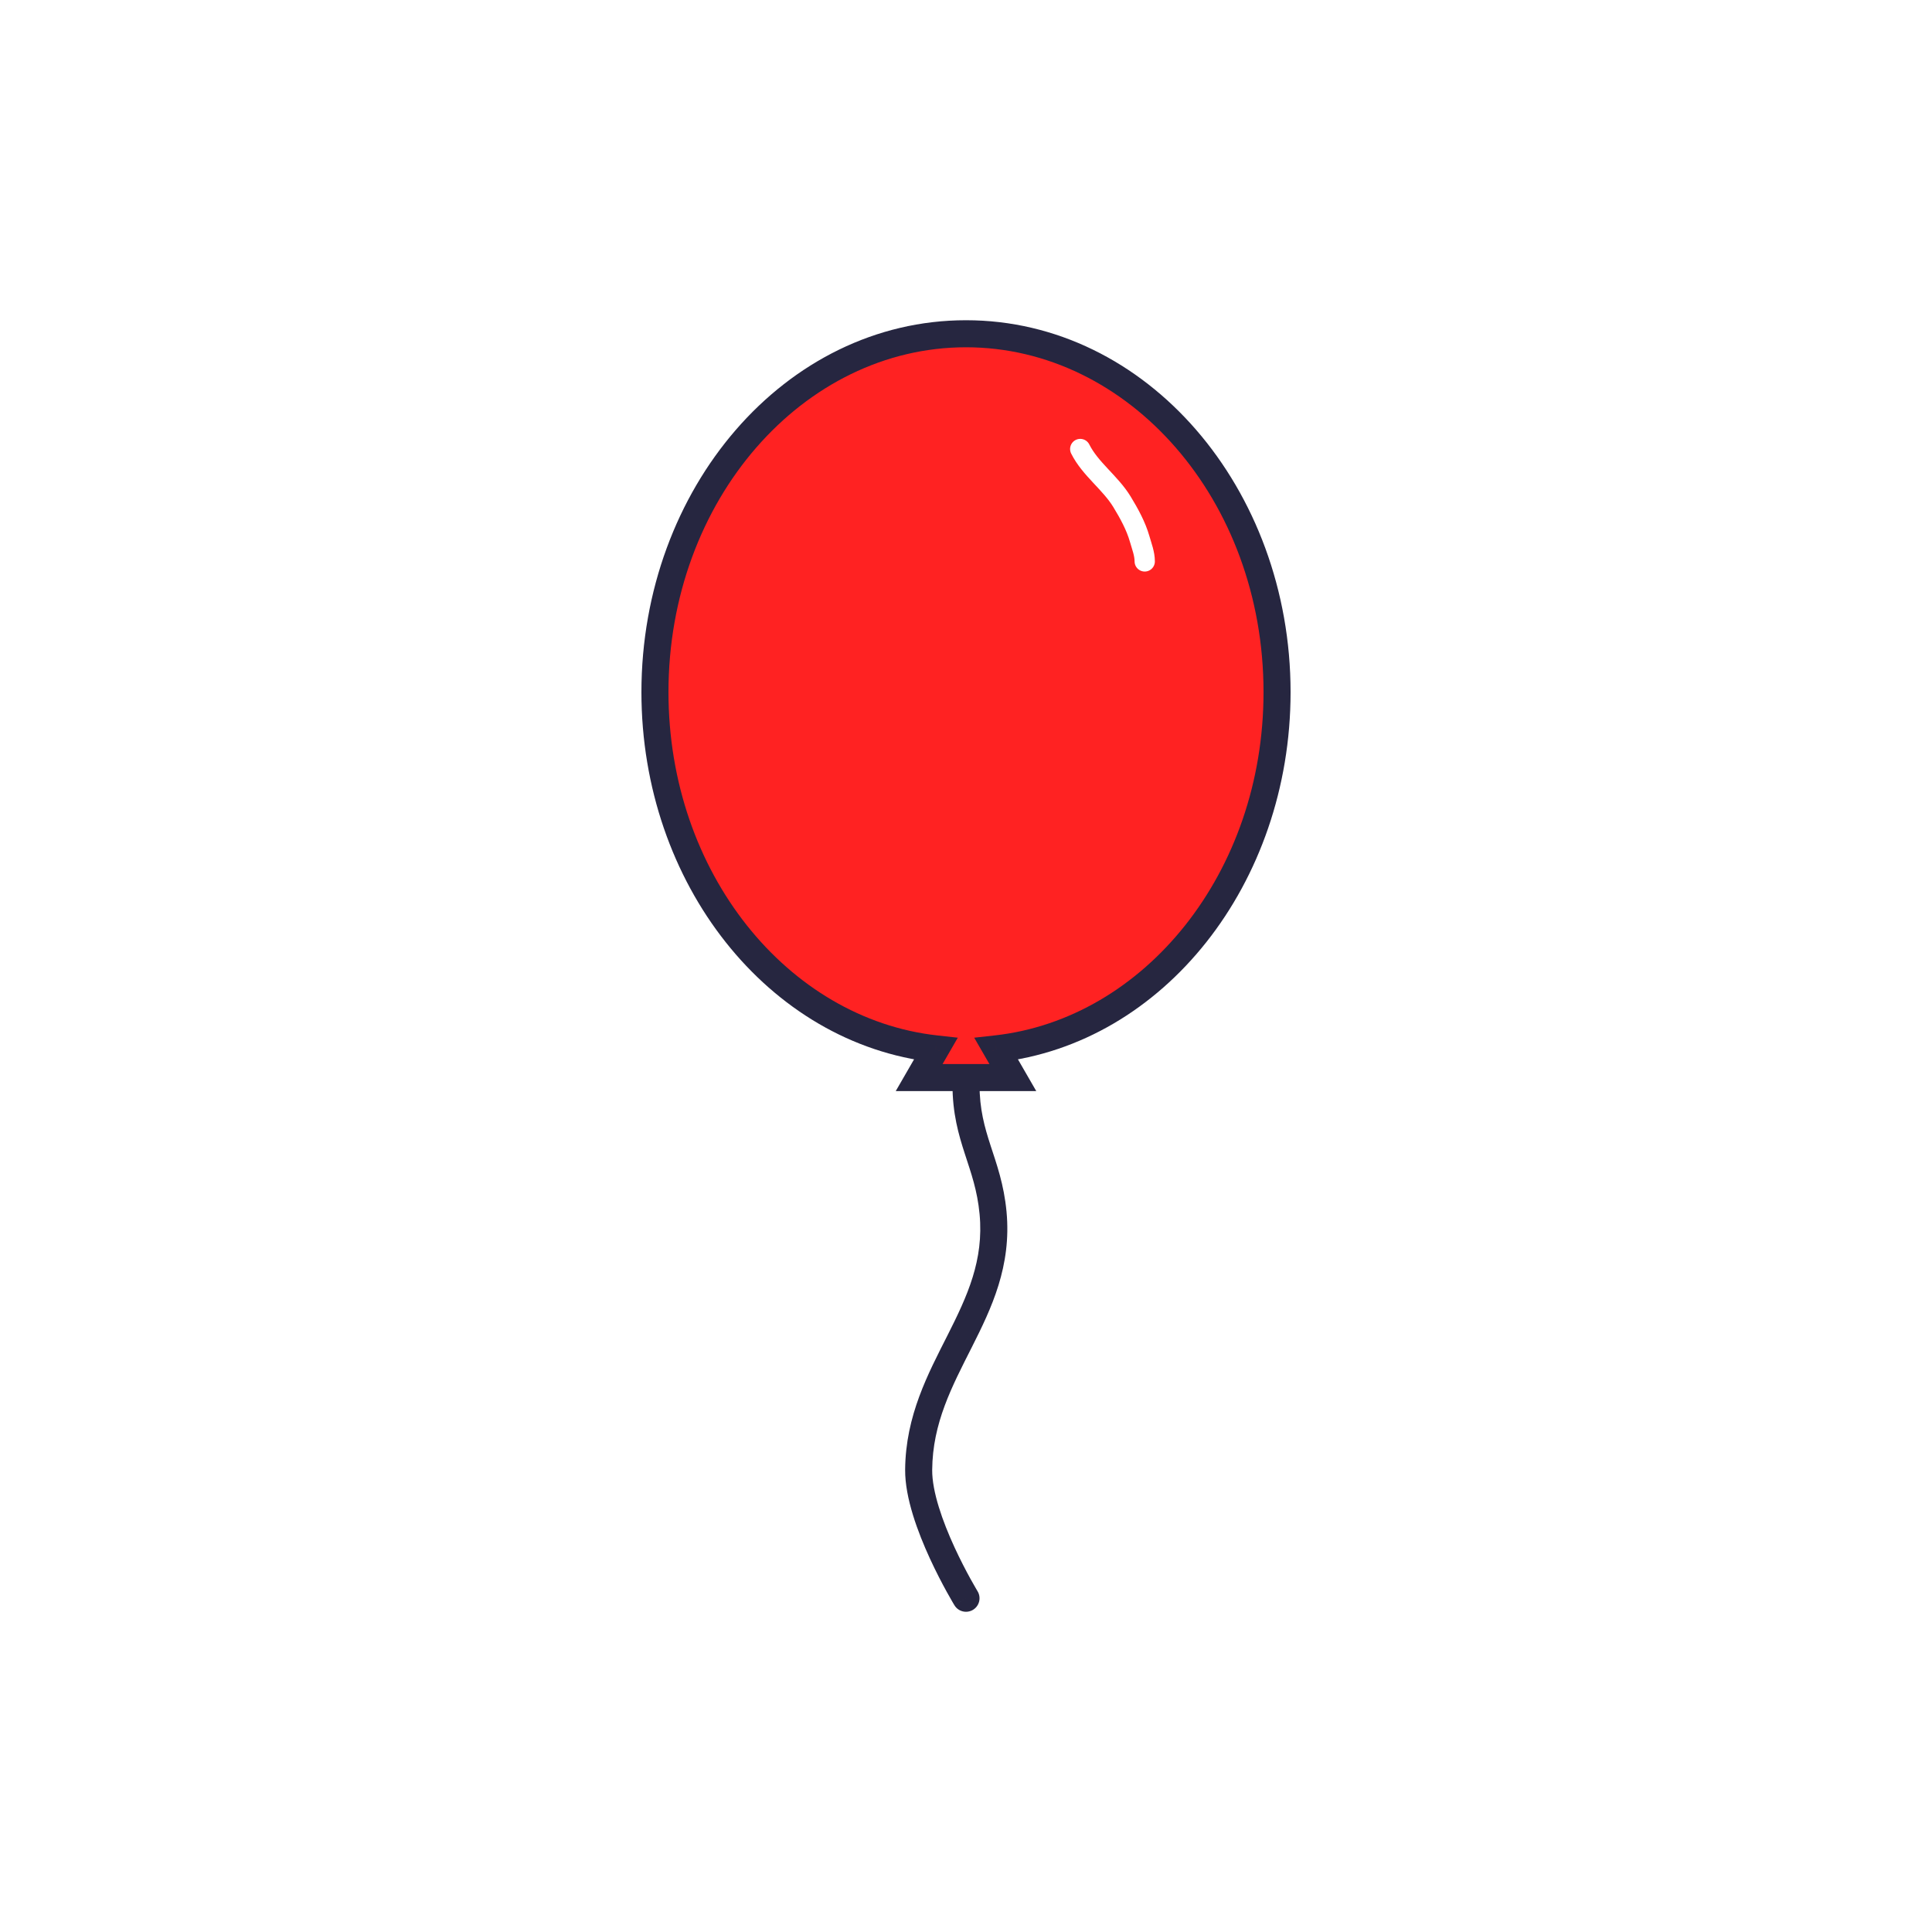
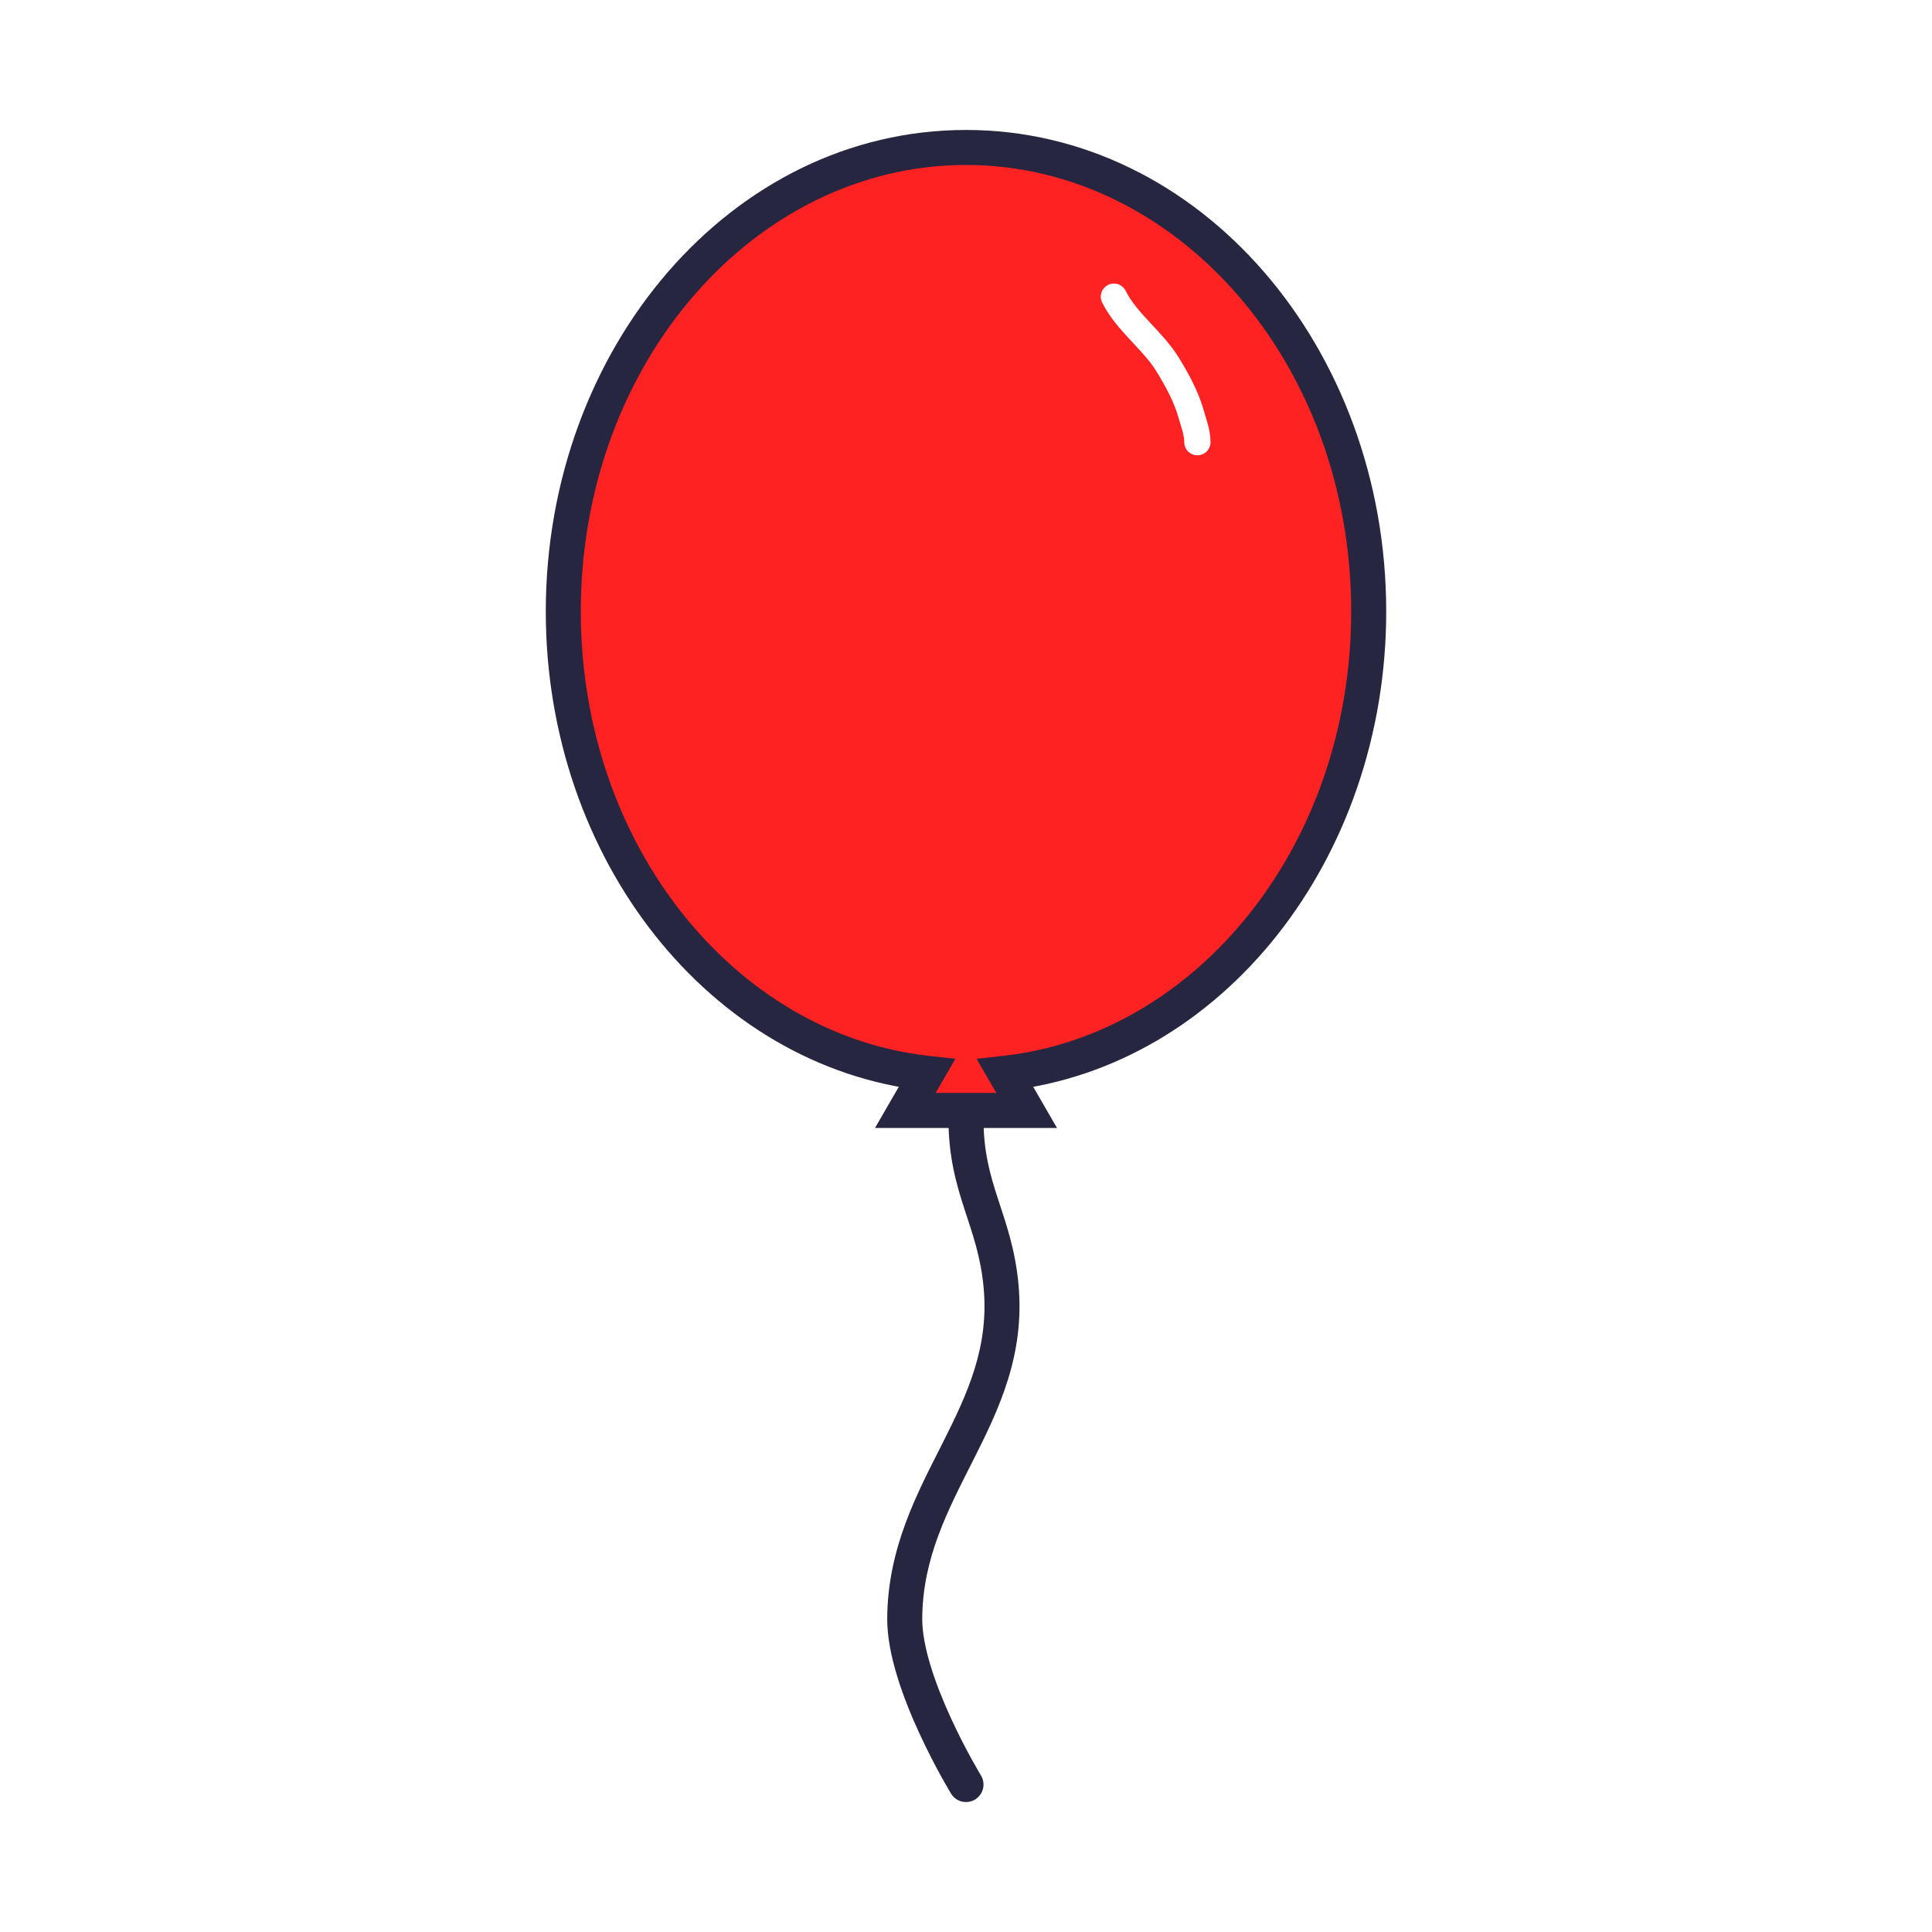
- <svg xmlns="http://www.w3.org/2000/svg" width="100" height="100" viewBox="0 0 100 100" fill="none">
-   <rect width="100" height="100" fill="white" />
-   <path fill-rule="evenodd" clip-rule="evenodd" d="M51.566 54.288C59.723 53.381 66.1 45.461 66.1 35.825C66.1 25.58 58.892 17.275 50 17.275C41.108 17.275 33.9 25.58 33.9 35.825C33.9 45.461 40.277 53.381 48.434 54.288L47.575 55.775H52.425L51.566 54.288Z" fill="#FF2222" />
-   <path d="M51.566 54.288L51.489 53.593L50.425 53.711L50.96 54.638L51.566 54.288ZM48.434 54.288L49.04 54.638L49.575 53.711L48.511 53.593L48.434 54.288ZM47.575 55.775L46.969 55.425L46.363 56.475H47.575V55.775ZM52.425 55.775V56.475H53.637L53.031 55.425L52.425 55.775ZM65.4 35.825C65.4 45.182 59.219 52.733 51.489 53.593L51.644 54.984C60.227 54.029 66.8 45.74 66.8 35.825H65.4ZM50 17.975C58.415 17.975 65.4 25.87 65.4 35.825H66.8C66.8 25.29 59.368 16.575 50 16.575V17.975ZM34.6 35.825C34.6 25.87 41.585 17.975 50 17.975V16.575C40.632 16.575 33.2 25.29 33.2 35.825H34.6ZM48.511 53.593C40.781 52.733 34.6 45.182 34.6 35.825H33.2C33.2 45.74 39.773 54.029 48.356 54.984L48.511 53.593ZM48.181 56.125L49.04 54.638L47.827 53.938L46.969 55.425L48.181 56.125ZM52.425 55.075H47.575V56.475H52.425V55.075ZM50.96 54.638L51.819 56.125L53.031 55.425L52.173 53.938L50.96 54.638Z" fill="#262640" />
-   <path d="M55.913 23.241C56.431 24.277 57.472 24.983 58.075 25.975C58.441 26.577 58.797 27.222 58.991 27.903C59.098 28.278 59.251 28.664 59.251 29.058" stroke="white" stroke-width="1.05" stroke-linecap="round" />
-   <path d="M49.403 83.09C49.604 83.42 50.035 83.524 50.365 83.323C50.695 83.121 50.799 82.69 50.597 82.36L49.403 83.09ZM51.4 62.775L52.097 62.709L51.4 62.775ZM47.55 76.075L48.25 76.081L47.55 76.075ZM49.3 56.125C49.3 57.634 49.614 58.718 49.941 59.725C50.266 60.727 50.587 61.612 50.703 62.841L52.097 62.709C51.963 61.296 51.585 60.256 51.272 59.293C50.961 58.336 50.7 57.416 50.7 56.125H49.3ZM46.85 76.069C46.838 77.539 47.514 79.326 48.131 80.668C48.447 81.356 48.764 81.958 49.001 82.389C49.12 82.605 49.219 82.778 49.289 82.898C49.324 82.959 49.352 83.006 49.371 83.038C49.381 83.054 49.389 83.067 49.394 83.075C49.396 83.079 49.398 83.083 49.4 83.085C49.401 83.087 49.401 83.088 49.402 83.088C49.402 83.089 49.402 83.089 49.402 83.089C49.402 83.089 49.402 83.089 49.402 83.089C49.402 83.09 49.403 83.09 50 82.725C50.597 82.36 50.598 82.36 50.598 82.361C50.598 82.361 50.598 82.361 50.598 82.361C50.598 82.361 50.598 82.36 50.597 82.36C50.597 82.36 50.597 82.359 50.597 82.359C50.596 82.357 50.594 82.355 50.592 82.351C50.588 82.345 50.582 82.334 50.573 82.32C50.556 82.292 50.531 82.249 50.499 82.193C50.434 82.082 50.34 81.919 50.227 81.714C50.002 81.304 49.702 80.732 49.403 80.083C48.79 78.749 48.241 77.212 48.25 76.081L46.85 76.069ZM50.703 62.841C50.929 65.23 50.069 67.083 49.051 69.101C48.047 71.091 46.873 73.259 46.85 76.069L48.25 76.081C48.27 73.653 49.268 71.778 50.301 69.732C51.32 67.713 52.364 65.536 52.097 62.709L50.703 62.841Z" fill="#262640" />
+ <svg xmlns="http://www.w3.org/2000/svg" width="128" height="128" viewBox="0 0 128 128" fill="none">
+   <rect width="128" height="128" fill="white" />
+   <path fill-rule="evenodd" clip-rule="evenodd" d="M66.596 71.106C80.113 69.603 90.68 56.478 90.68 40.51C90.68 23.533 78.735 9.77 64 9.77C49.265 9.77 37.32 23.533 37.32 40.51C37.32 56.478 47.887 69.603 61.404 71.106L59.982 73.57H68.018L66.596 71.106Z" fill="#FF2222" />
+   <path d="M66.596 71.106L66.468 69.953L64.704 70.15L65.591 71.686L66.596 71.106ZM61.404 71.106L62.409 71.686L63.296 70.15L61.532 69.953L61.404 71.106ZM59.982 73.57L58.977 72.99L57.972 74.73H59.982V73.57ZM68.018 73.57V74.73H70.028L69.023 72.99L68.018 73.57ZM89.52 40.51C89.52 56.015 79.278 68.528 66.468 69.953L66.724 72.259C80.948 70.677 91.84 56.941 91.84 40.51H89.52ZM64 10.93C77.945 10.93 89.52 24.014 89.52 40.51H91.84C91.84 23.052 79.524 8.61 64 8.61V10.93ZM38.48 40.51C38.48 24.014 50.054 10.93 64 10.93V8.61C48.476 8.61 36.16 23.052 36.16 40.51H38.48ZM61.532 69.953C48.722 68.528 38.48 56.015 38.48 40.51H36.16C36.16 56.941 47.052 70.677 61.276 72.259L61.532 69.953ZM60.986 74.15L62.409 71.686L60.399 70.526L58.977 72.99L60.986 74.15ZM68.018 72.41H59.982V74.73H68.018V72.41ZM65.591 71.686L67.014 74.15L69.023 72.99L67.601 70.526L65.591 71.686Z" fill="#262640" />
+   <path d="M73.799 19.656C74.657 21.373 76.383 22.543 77.381 24.186C77.988 25.185 78.579 26.254 78.9 27.382C79.077 28.003 79.33 28.643 79.33 29.296" stroke="white" stroke-width="1.74" stroke-linecap="round" />
+   <path d="M63.01 118.834C63.344 119.381 64.057 119.554 64.604 119.22C65.151 118.886 65.324 118.172 64.99 117.626L63.01 118.834ZM66.32 85.17L67.475 85.061L66.32 85.17ZM59.94 107.21L61.1 107.219L59.94 107.21ZM62.84 74.15C62.84 76.651 63.36 78.448 63.901 80.116C64.44 81.776 64.973 83.242 65.165 85.279L67.475 85.061C67.254 82.719 66.626 80.995 66.108 79.4C65.593 77.813 65.16 76.289 65.16 74.15H62.84ZM58.78 107.2C58.76 109.636 59.88 112.597 60.903 114.821C61.427 115.96 61.951 116.959 62.344 117.673C62.541 118.031 62.706 118.318 62.822 118.517C62.88 118.617 62.926 118.695 62.958 118.748C62.974 118.775 62.987 118.796 62.995 118.81C63 118.817 63.003 118.823 63.005 118.827C63.007 118.829 63.008 118.831 63.008 118.832C63.009 118.832 63.009 118.833 63.009 118.833C63.009 118.834 63.01 118.834 63.01 118.834C63.01 118.834 63.01 118.834 64 118.23C64.99 117.626 64.99 117.626 64.99 117.626C64.99 117.626 64.99 117.626 64.99 117.626C64.99 117.626 64.99 117.626 64.99 117.626C64.99 117.625 64.989 117.624 64.989 117.623C64.987 117.621 64.985 117.616 64.981 117.611C64.974 117.6 64.964 117.582 64.95 117.559C64.922 117.512 64.88 117.441 64.826 117.349C64.719 117.164 64.564 116.894 64.377 116.555C64.003 115.876 63.506 114.928 63.011 113.851C61.994 111.642 61.085 109.093 61.1 107.219L58.78 107.2ZM65.165 85.279C65.539 89.237 64.115 92.309 62.427 95.653C60.763 98.951 58.818 102.543 58.78 107.2L61.1 107.219C61.133 103.196 62.787 100.09 64.499 96.698C66.187 93.353 67.918 89.745 67.475 85.061L65.165 85.279Z" fill="#262640" />
</svg>
